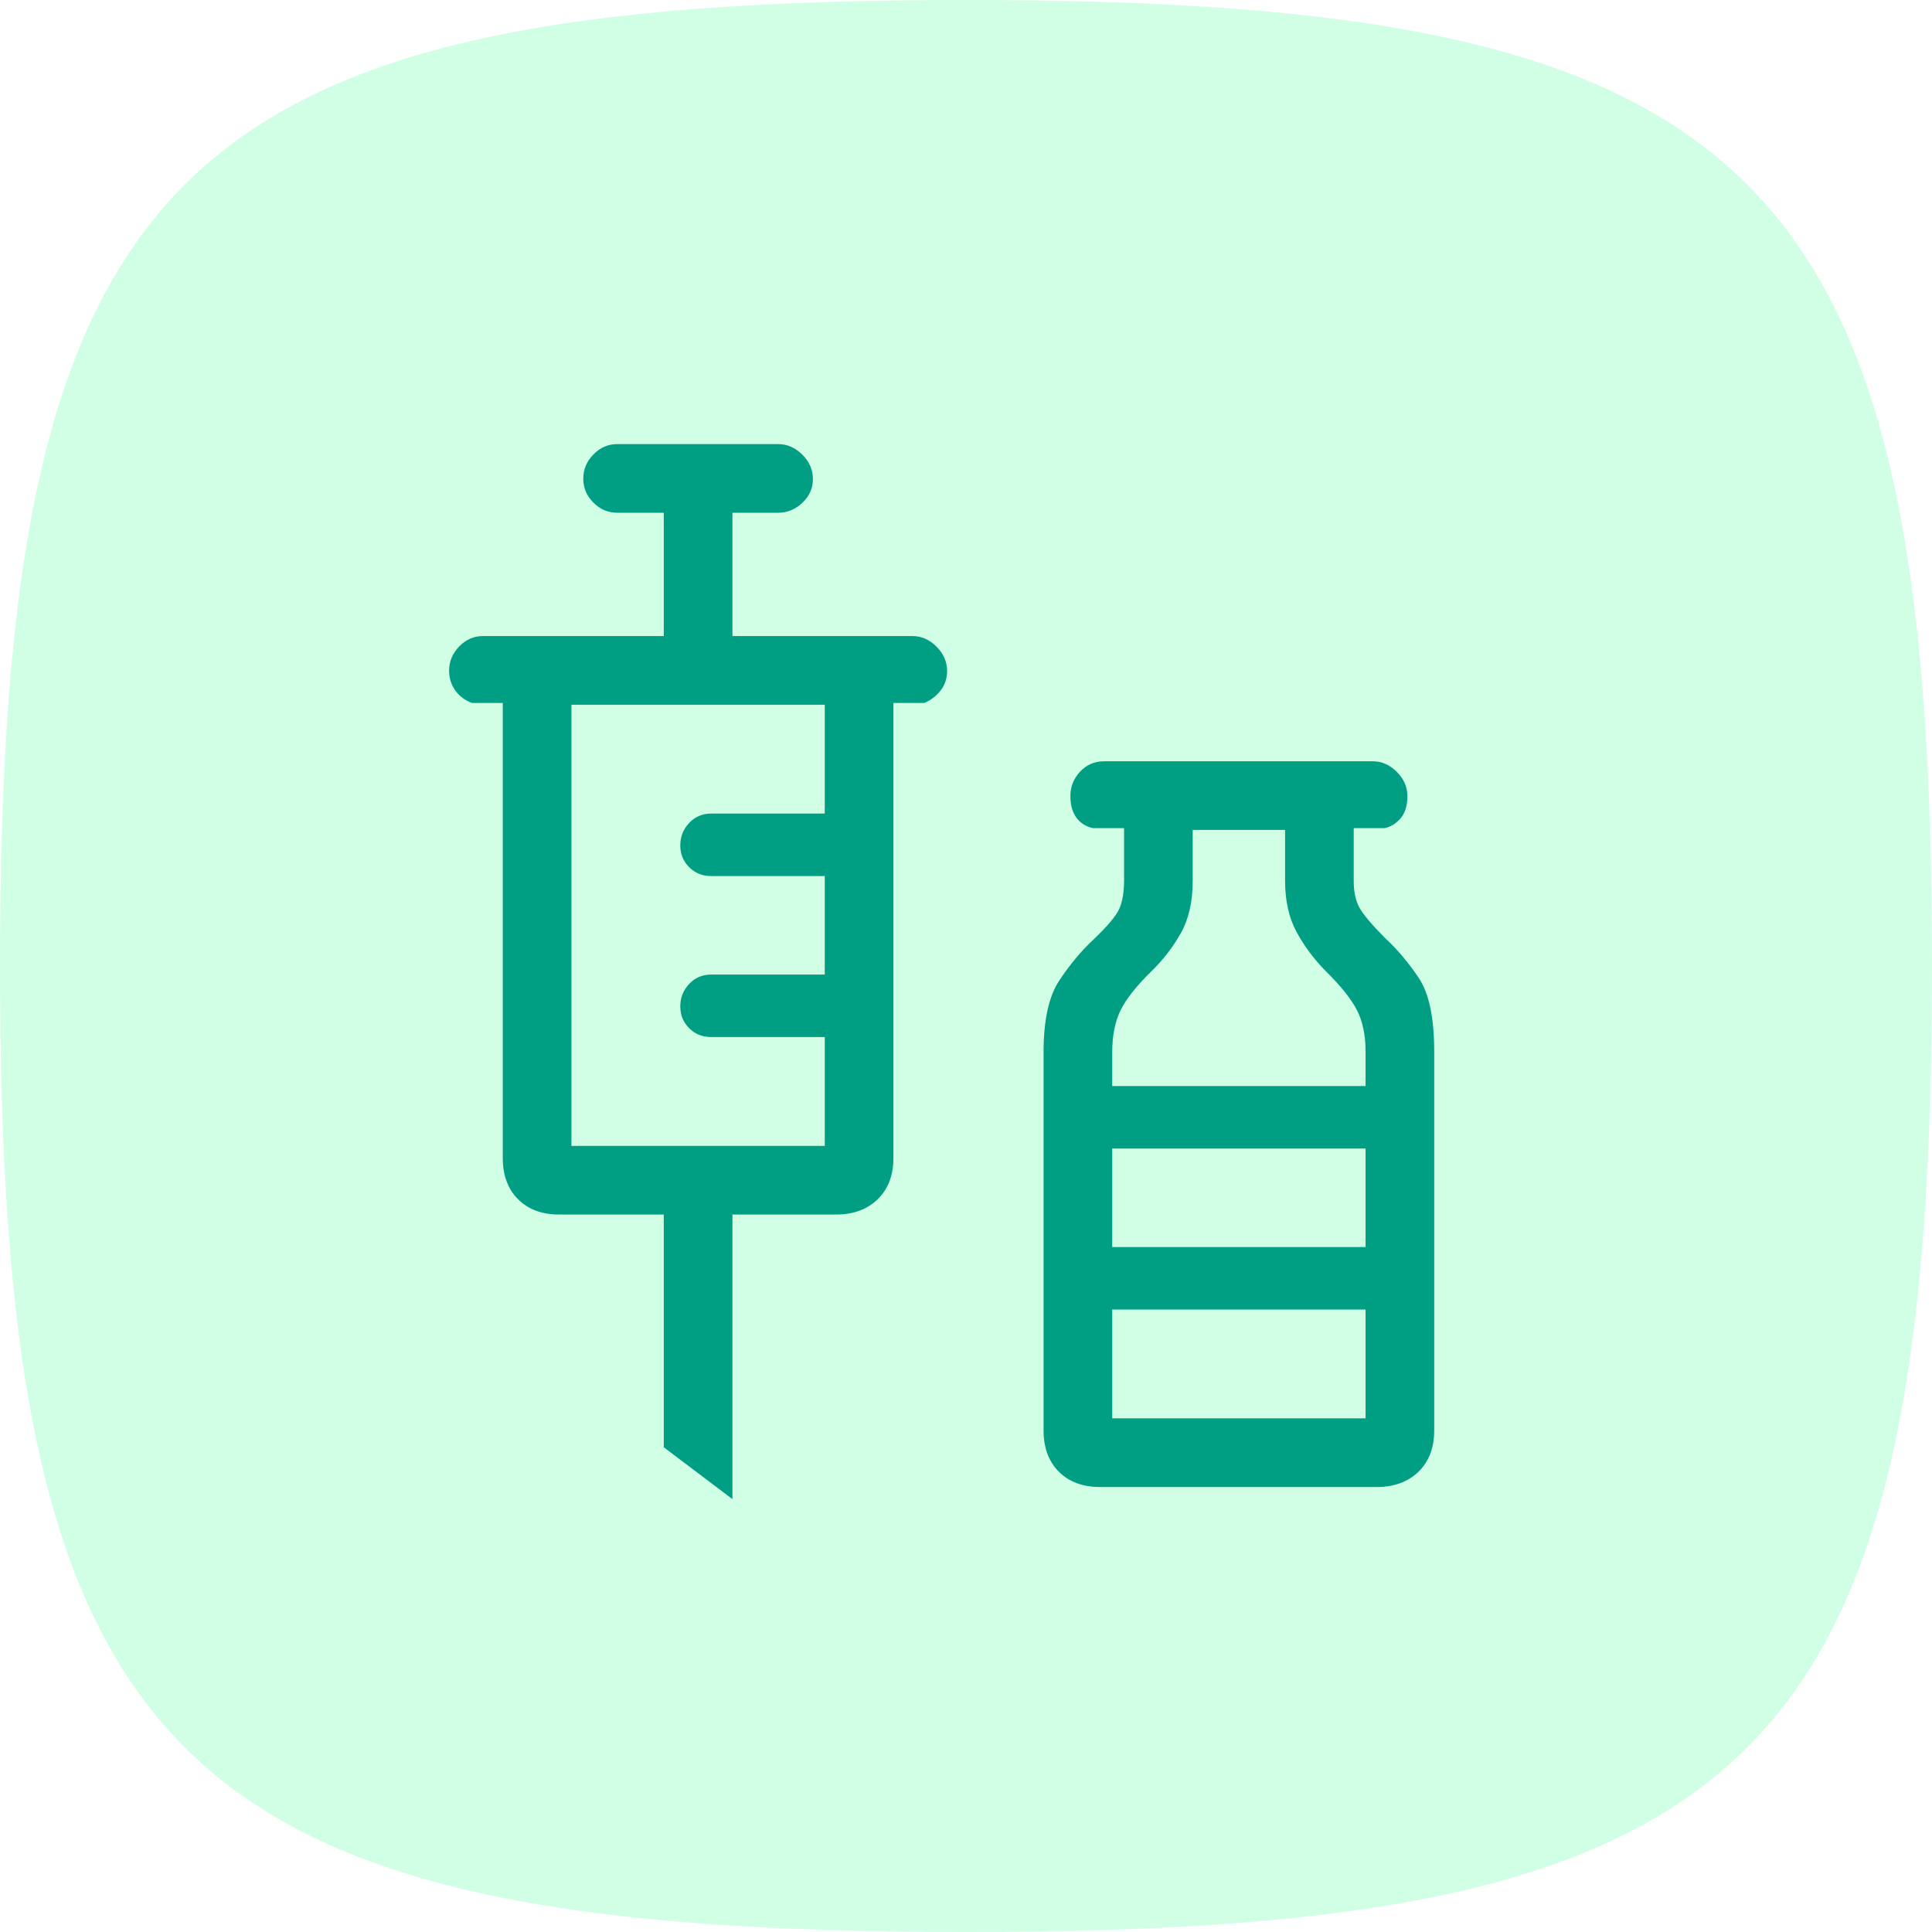
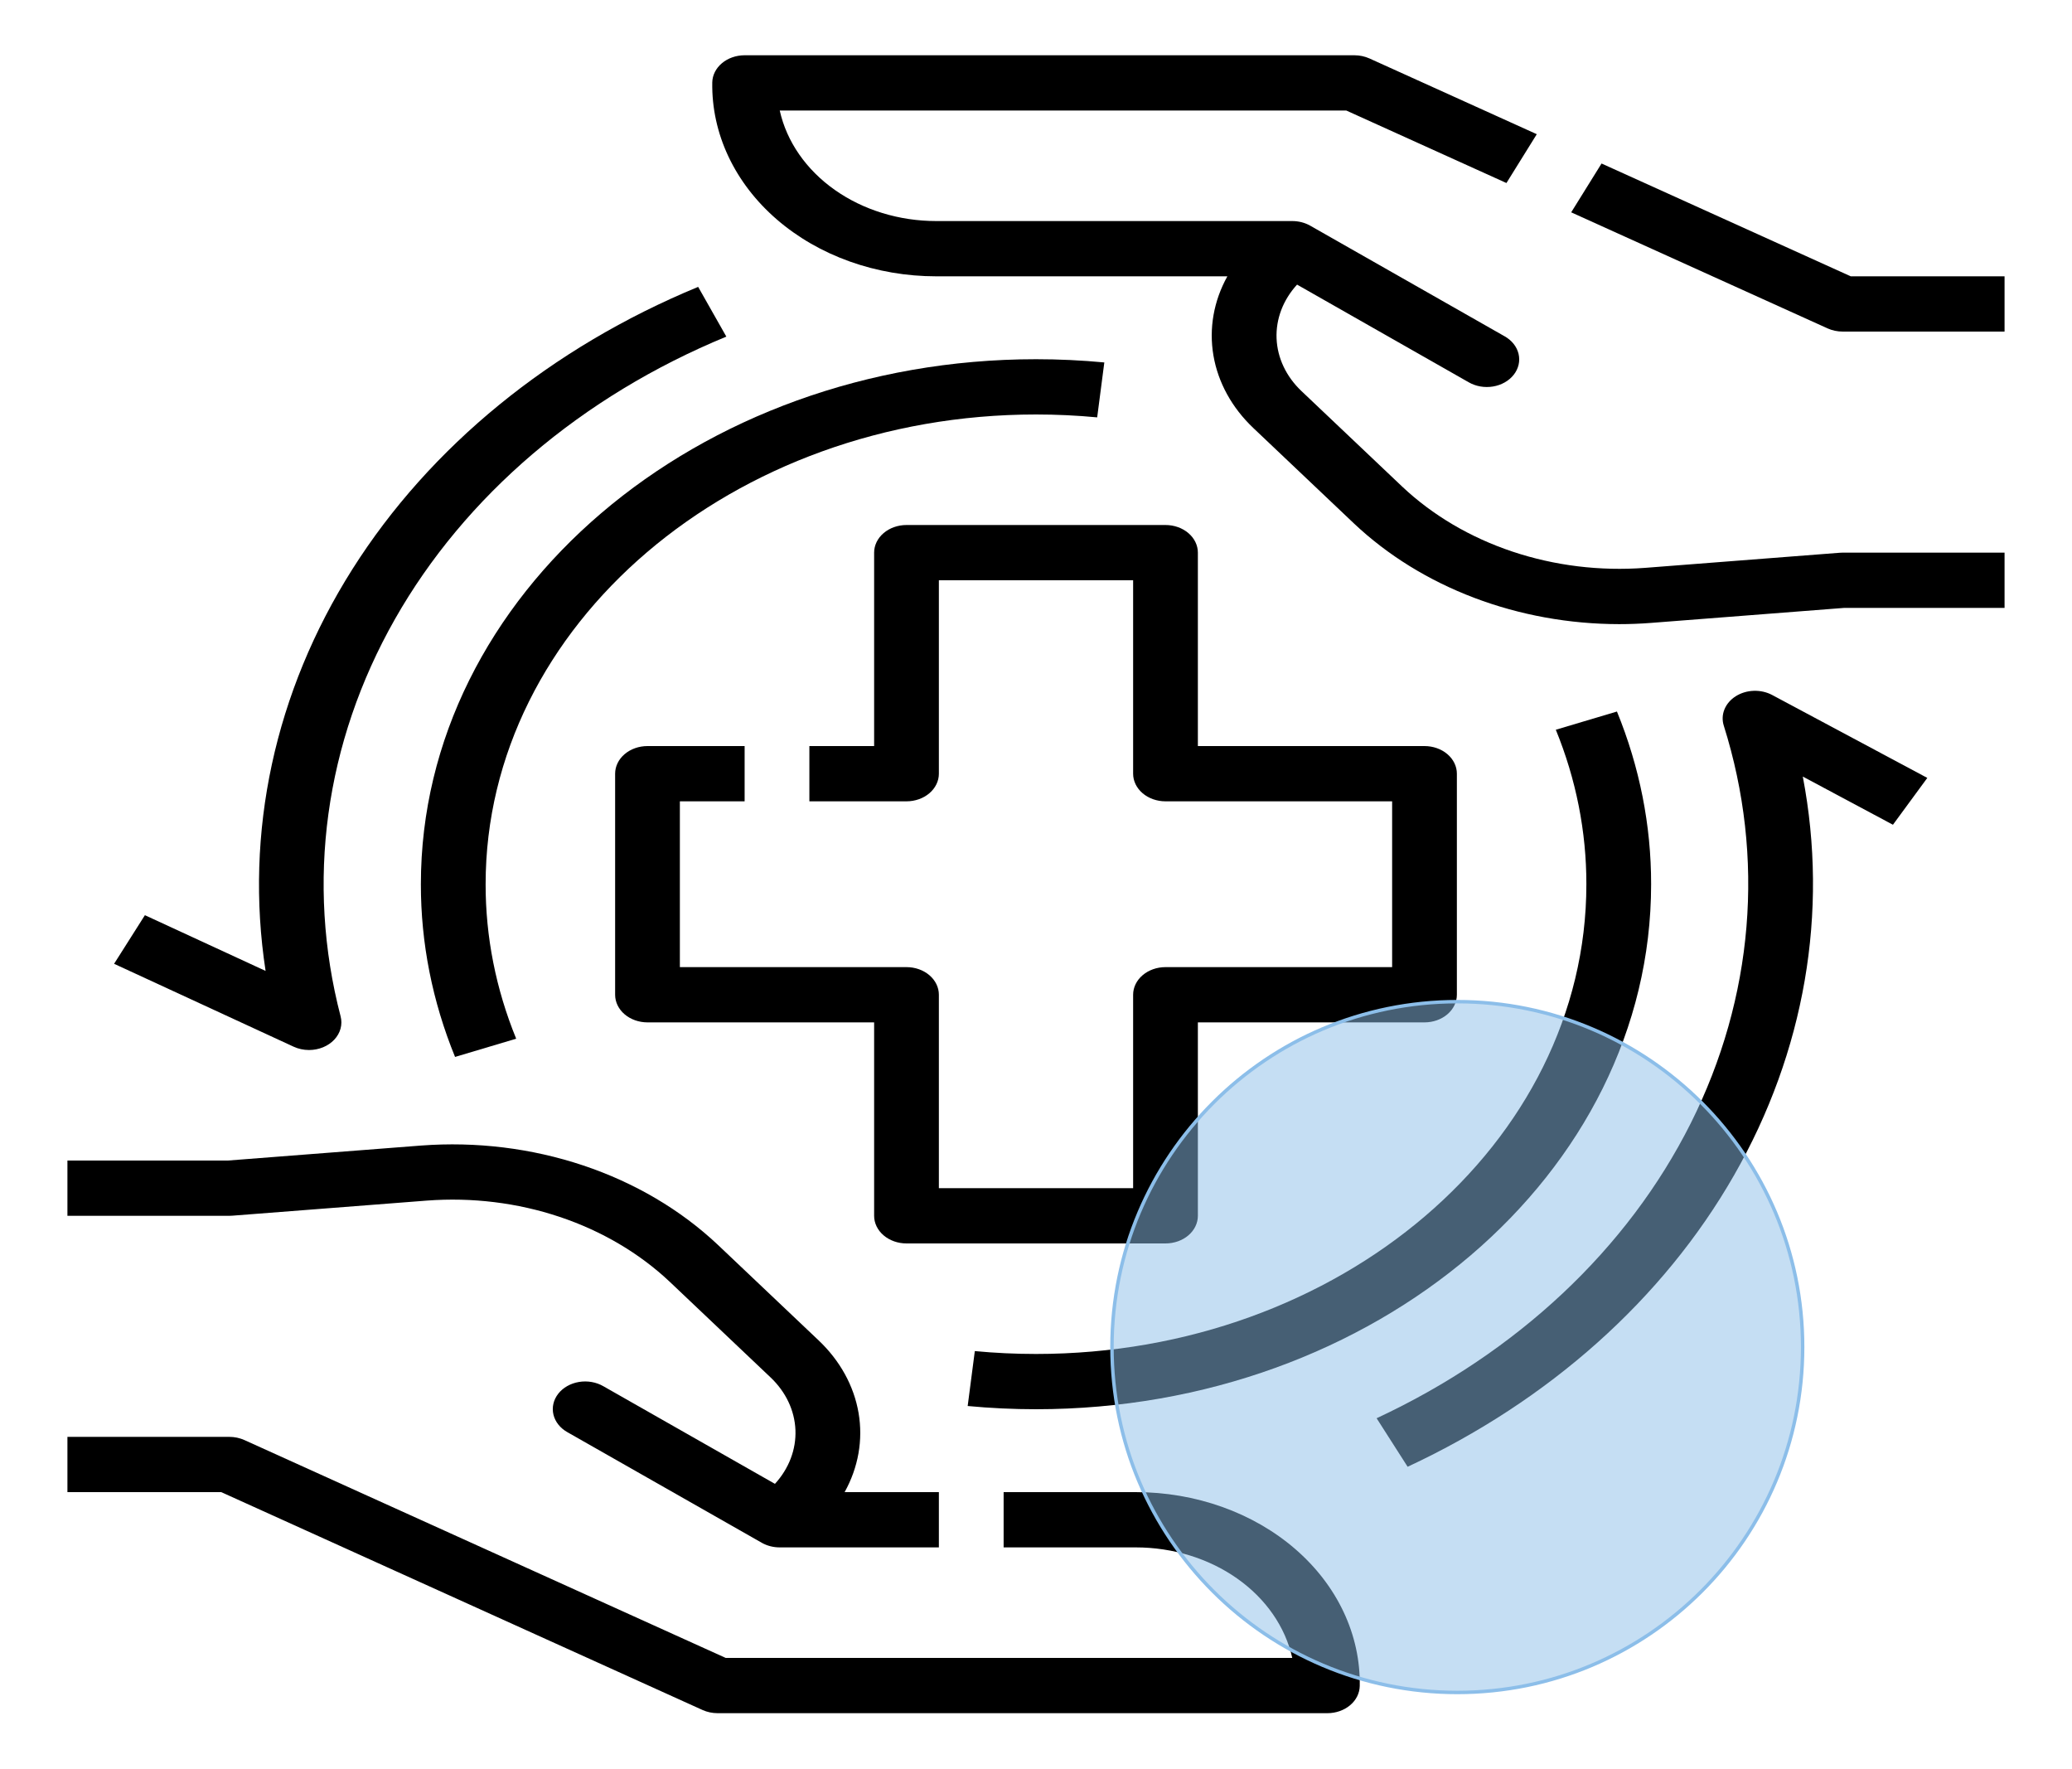
- <svg xmlns="http://www.w3.org/2000/svg" width="60" height="60" viewBox="0 0 60 60" fill="none">
-   <path d="M0 30C0 5.295 5.295 0 30 0C54.705 0 60 5.295 60 30C60 54.705 54.705 60 30 60C5.295 60 0 54.705 0 30Z" fill="#D0FFE6" />
-   <path d="M22.746 46.556L20.614 44.946V37.719H17.371C16.833 37.719 16.406 37.561 16.089 37.244C15.772 36.927 15.614 36.5 15.614 35.962V21.83H14.652C14.434 21.747 14.262 21.616 14.136 21.438C14.01 21.26 13.947 21.056 13.947 20.827C13.947 20.542 14.052 20.292 14.261 20.076C14.47 19.861 14.716 19.753 15 19.753H20.614V15.924H19.166C18.883 15.924 18.637 15.819 18.428 15.608C18.218 15.398 18.114 15.15 18.114 14.865C18.114 14.581 18.218 14.33 18.428 14.115C18.637 13.899 18.883 13.792 19.166 13.792H24.166C24.449 13.792 24.7 13.902 24.919 14.121C25.137 14.341 25.246 14.593 25.246 14.878C25.246 15.163 25.137 15.409 24.919 15.615C24.7 15.821 24.449 15.924 24.166 15.924H22.746V19.753H28.333C28.616 19.753 28.867 19.863 29.085 20.083C29.304 20.302 29.413 20.555 29.413 20.84C29.413 21.069 29.346 21.271 29.21 21.445C29.075 21.618 28.908 21.747 28.708 21.83H27.746V35.962C27.746 36.5 27.583 36.927 27.257 37.244C26.931 37.561 26.499 37.719 25.961 37.719H22.746V46.556ZM17.746 35.587H25.614V32.206H22.083C21.813 32.206 21.586 32.115 21.402 31.931C21.219 31.748 21.127 31.522 21.127 31.253C21.127 30.984 21.219 30.752 21.402 30.558C21.586 30.363 21.813 30.266 22.083 30.266H25.614V27.206H22.083C21.813 27.206 21.586 27.115 21.402 26.931C21.219 26.748 21.127 26.522 21.127 26.253C21.127 25.984 21.219 25.752 21.402 25.558C21.586 25.363 21.813 25.266 22.083 25.266H25.614V21.886H17.746V35.587ZM34.166 46.181C33.628 46.181 33.201 46.022 32.884 45.706C32.567 45.389 32.409 44.961 32.409 44.423V32.675C32.409 31.681 32.572 30.939 32.898 30.449C33.224 29.959 33.568 29.545 33.928 29.208C34.386 28.774 34.664 28.444 34.762 28.22C34.86 27.995 34.909 27.704 34.909 27.347V25.719H33.947C33.729 25.673 33.557 25.565 33.431 25.396C33.305 25.228 33.242 25.001 33.242 24.716C33.242 24.431 33.342 24.181 33.542 23.965C33.741 23.75 33.992 23.642 34.294 23.642H42.628C42.911 23.642 43.162 23.752 43.38 23.972C43.599 24.191 43.708 24.444 43.708 24.729C43.708 25.014 43.64 25.238 43.505 25.403C43.37 25.567 43.203 25.673 43.003 25.719H42.041V27.356C42.041 27.692 42.099 27.967 42.215 28.181C42.331 28.395 42.6 28.715 43.023 29.14C43.398 29.486 43.744 29.898 44.063 30.374C44.382 30.851 44.541 31.614 44.541 32.664V44.423C44.541 44.961 44.378 45.389 44.052 45.706C43.726 46.022 43.294 46.181 42.756 46.181H34.166ZM34.541 33.728H42.409V32.665C42.409 32.144 42.318 31.708 42.135 31.359C41.952 31.01 41.629 30.608 41.165 30.152C40.797 29.777 40.496 29.371 40.261 28.934C40.026 28.497 39.909 27.968 39.909 27.347V25.775H37.041V27.347C37.041 27.997 36.919 28.539 36.675 28.974C36.431 29.408 36.129 29.802 35.767 30.156C35.299 30.611 34.978 31.016 34.803 31.37C34.629 31.724 34.541 32.159 34.541 32.675V33.728ZM34.541 38.728H42.409V35.668H34.541V38.728ZM34.541 44.048H42.409V40.668H34.541V44.048Z" fill="#009F83" />
+ <svg xmlns="http://www.w3.org/2000/svg" width="600" height="512" viewBox="0 0 600 512" fill="none">
+   <path d="M535.93 80L463.768 47.339L454.979 61.474L529.203 95.067C530.556 95.68 532.064 96 533.596 96H580.471V80H535.93Z" fill="black" />
+   <path d="M532.75 160.033L476.383 164.405C463.321 165.392 450.169 163.781 437.961 159.696C425.753 155.612 414.822 149.167 406.027 140.867L376.864 113.214C372.445 109.023 369.896 103.638 369.664 98.004C369.432 92.369 371.532 86.845 375.596 82.4L425.273 110.66C426.297 111.255 427.449 111.671 428.663 111.884C429.876 112.097 431.127 112.102 432.343 111.9C433.559 111.698 434.716 111.292 435.747 110.706C436.779 110.12 437.663 109.365 438.351 108.486C439.038 107.606 439.514 106.619 439.751 105.581C439.989 104.543 439.983 103.476 439.734 102.44C439.485 101.405 438.998 100.421 438.301 99.547C437.604 98.673 436.711 97.926 435.673 97.348L379.423 65.348L379.406 65.337L379.394 65.331C377.848 64.458 376.033 63.995 374.179 64H271.104C260.369 63.997 249.971 60.799 241.7 54.958C233.43 49.117 227.804 40.999 225.793 32H389.855L436.226 52.988L445.015 38.853L396.585 16.933C395.232 16.32 393.724 16 392.192 16H215.63C213.166 16 210.801 16.827 209.047 18.304C207.292 19.78 206.289 21.787 206.255 23.889C206.136 31.221 207.725 38.5 210.93 45.303C214.136 52.106 218.894 58.298 224.927 63.518C230.961 68.739 238.15 72.885 246.078 75.714C254.005 78.543 262.512 80 271.104 80H355.416C351.448 87.136 350.045 95.114 351.382 102.93C352.719 110.745 356.738 118.048 362.931 123.918L392.095 151.57C401.8 160.729 413.645 168.052 426.868 173.069C440.09 178.086 454.396 180.685 468.867 180.7C471.931 180.7 475.003 180.581 478.08 180.344L534.023 176H580.472V160H533.597C533.32 160 533.031 160.011 532.75 160.033Z" fill="black" />
+   <path d="M328.895 432H290.625V448H328.895C339.63 448.003 350.028 451.201 358.299 457.042C366.57 462.882 372.195 471.001 374.206 480H210.144L70.794 416.933C69.441 416.32 67.932 416 66.4 416H19.525V432H64.068L203.414 495.067C204.767 495.68 206.275 496 207.807 496H384.375C386.839 496 389.204 495.173 390.958 493.696C392.713 492.22 393.715 490.213 393.75 488.111C393.869 480.779 392.28 473.5 389.074 466.696C385.868 459.893 381.11 453.701 375.076 448.48C369.041 443.259 361.851 439.114 353.923 436.285C345.995 433.456 337.488 431.999 328.895 432Z" fill="black" />
+   <path d="M67.249 351.967L123.616 347.595C136.678 346.607 149.83 348.219 162.038 352.303C174.246 356.387 185.177 362.833 193.972 371.133L223.135 398.786C227.556 402.977 230.106 408.362 230.339 413.998C230.571 419.633 228.471 425.158 224.407 429.604L174.726 401.344C173.702 400.749 172.55 400.333 171.337 400.12C170.123 399.907 168.872 399.902 167.656 400.104C166.44 400.306 165.283 400.712 164.252 401.298C163.22 401.884 162.336 402.639 161.648 403.518C160.961 404.398 160.485 405.385 160.248 406.423C160.01 407.461 160.016 408.528 160.265 409.564C160.514 410.599 161.001 411.583 161.698 412.457C162.395 413.331 163.288 414.078 164.326 414.656L220.576 446.656L220.593 446.667L220.606 446.674C222.139 447.539 223.936 448 225.773 448H271.875V432H244.582C248.55 424.864 249.955 416.886 248.618 409.07C247.28 401.254 243.262 393.951 237.068 388.082L207.904 360.43C197.155 350.286 183.795 342.409 168.874 337.417C153.954 332.425 137.88 330.454 121.916 331.66L65.976 336H19.525V352H66.4C66.679 352 66.968 351.989 67.249 351.967Z" fill="black" />
+   <path d="M337.5 152H262.5C260.014 152 257.629 152.843 255.871 154.343C254.113 155.843 253.125 157.878 253.125 160V216H234.375V232H262.5C264.986 232 267.371 231.157 269.129 229.657C270.887 228.157 271.875 226.122 271.875 224V168H328.125V224C328.125 226.122 329.113 228.157 330.871 229.657C332.629 231.157 335.014 232 337.5 232H403.125V280H337.5C335.014 280 332.629 280.843 330.871 282.343C329.113 283.843 328.125 285.878 328.125 288V344H271.875V288C271.875 285.878 270.887 283.843 269.129 282.343C267.371 280.843 264.986 280 262.5 280H196.875V232H215.625V216H187.5C185.014 216 182.629 216.843 180.871 218.343C179.113 219.843 178.125 221.878 178.125 224V288C178.125 290.122 179.113 292.157 180.871 293.657C182.629 295.157 185.014 296 187.5 296H253.125V352C253.125 354.122 254.113 356.157 255.871 357.657C257.629 359.157 260.014 360 262.5 360H337.5C339.986 360 342.371 359.157 344.129 357.657C345.887 356.157 346.875 354.122 346.875 352V296H412.5C414.986 296 417.371 295.157 419.129 293.657C420.887 292.157 421.875 290.122 421.875 288V224C421.875 221.878 420.887 219.843 419.129 218.343C417.371 216.843 414.986 216 412.5 216H346.875V160C346.875 157.878 345.887 155.843 344.129 154.343C342.371 152.843 339.986 152 337.5 152Z" fill="black" />
+   <path d="M121.875 256C121.854 273.023 125.201 289.927 131.774 306L149.475 300.725C143.597 286.348 140.605 271.227 140.625 256C140.625 181.009 212.12 120 300 120C305.919 120.001 311.833 120.279 317.717 120.834L319.784 104.934C313.214 104.313 306.61 104.001 300 104C201.782 104 121.875 172.187 121.875 256Z" fill="black" />
+   <path d="M299.999 392C294.08 391.999 288.166 391.721 282.283 391.166L280.216 407.066C286.785 407.687 293.39 407.999 299.999 408C398.218 408 478.124 339.813 478.124 256C478.145 238.977 474.799 222.073 468.226 206L450.524 211.275C456.402 225.652 459.394 240.773 459.374 256C459.374 330.991 387.879 392 299.999 392Z" fill="black" />
+   <path d="M502.635 201.57C501.121 202.527 499.98 203.85 499.36 205.369C498.741 206.887 498.671 208.53 499.162 210.082C511.2 248.285 507.831 288.832 489.598 325.203C471.364 361.574 439.325 391.655 398.634 410.609L407.615 424.655C448.597 405.567 481.62 376.088 502.119 340.292C522.618 304.496 529.581 264.15 522.045 224.831L548.149 238.78L558.1 225.22L513.189 201.22C511.593 200.367 509.732 199.944 507.849 200.006C505.966 200.068 504.15 200.613 502.635 201.57Z" fill="black" />
+   <path d="M89.483 304C90.886 304 92.272 303.731 93.537 303.213C94.803 302.695 95.916 301.942 96.794 301.008C97.673 300.074 98.294 298.983 98.613 297.817C98.932 296.651 98.94 295.438 98.636 294.269C88.538 255.523 94.075 215.002 114.349 179.277C134.623 143.553 168.445 114.721 210.33 97.457L202.169 83.057C159.556 100.654 124.521 129.257 102.036 164.806C79.552 200.356 70.76 241.045 76.908 281.1L41.961 264.964L33.038 279.036L85.022 303.036C86.392 303.669 87.925 304 89.483 304Z" fill="black" />
+   <circle cx="422" cy="390" r="100" fill="#8CBEE9" fill-opacity="0.5" />
+   <circle cx="422" cy="390" r="100" stroke="#8CBEE9" />
</svg>
